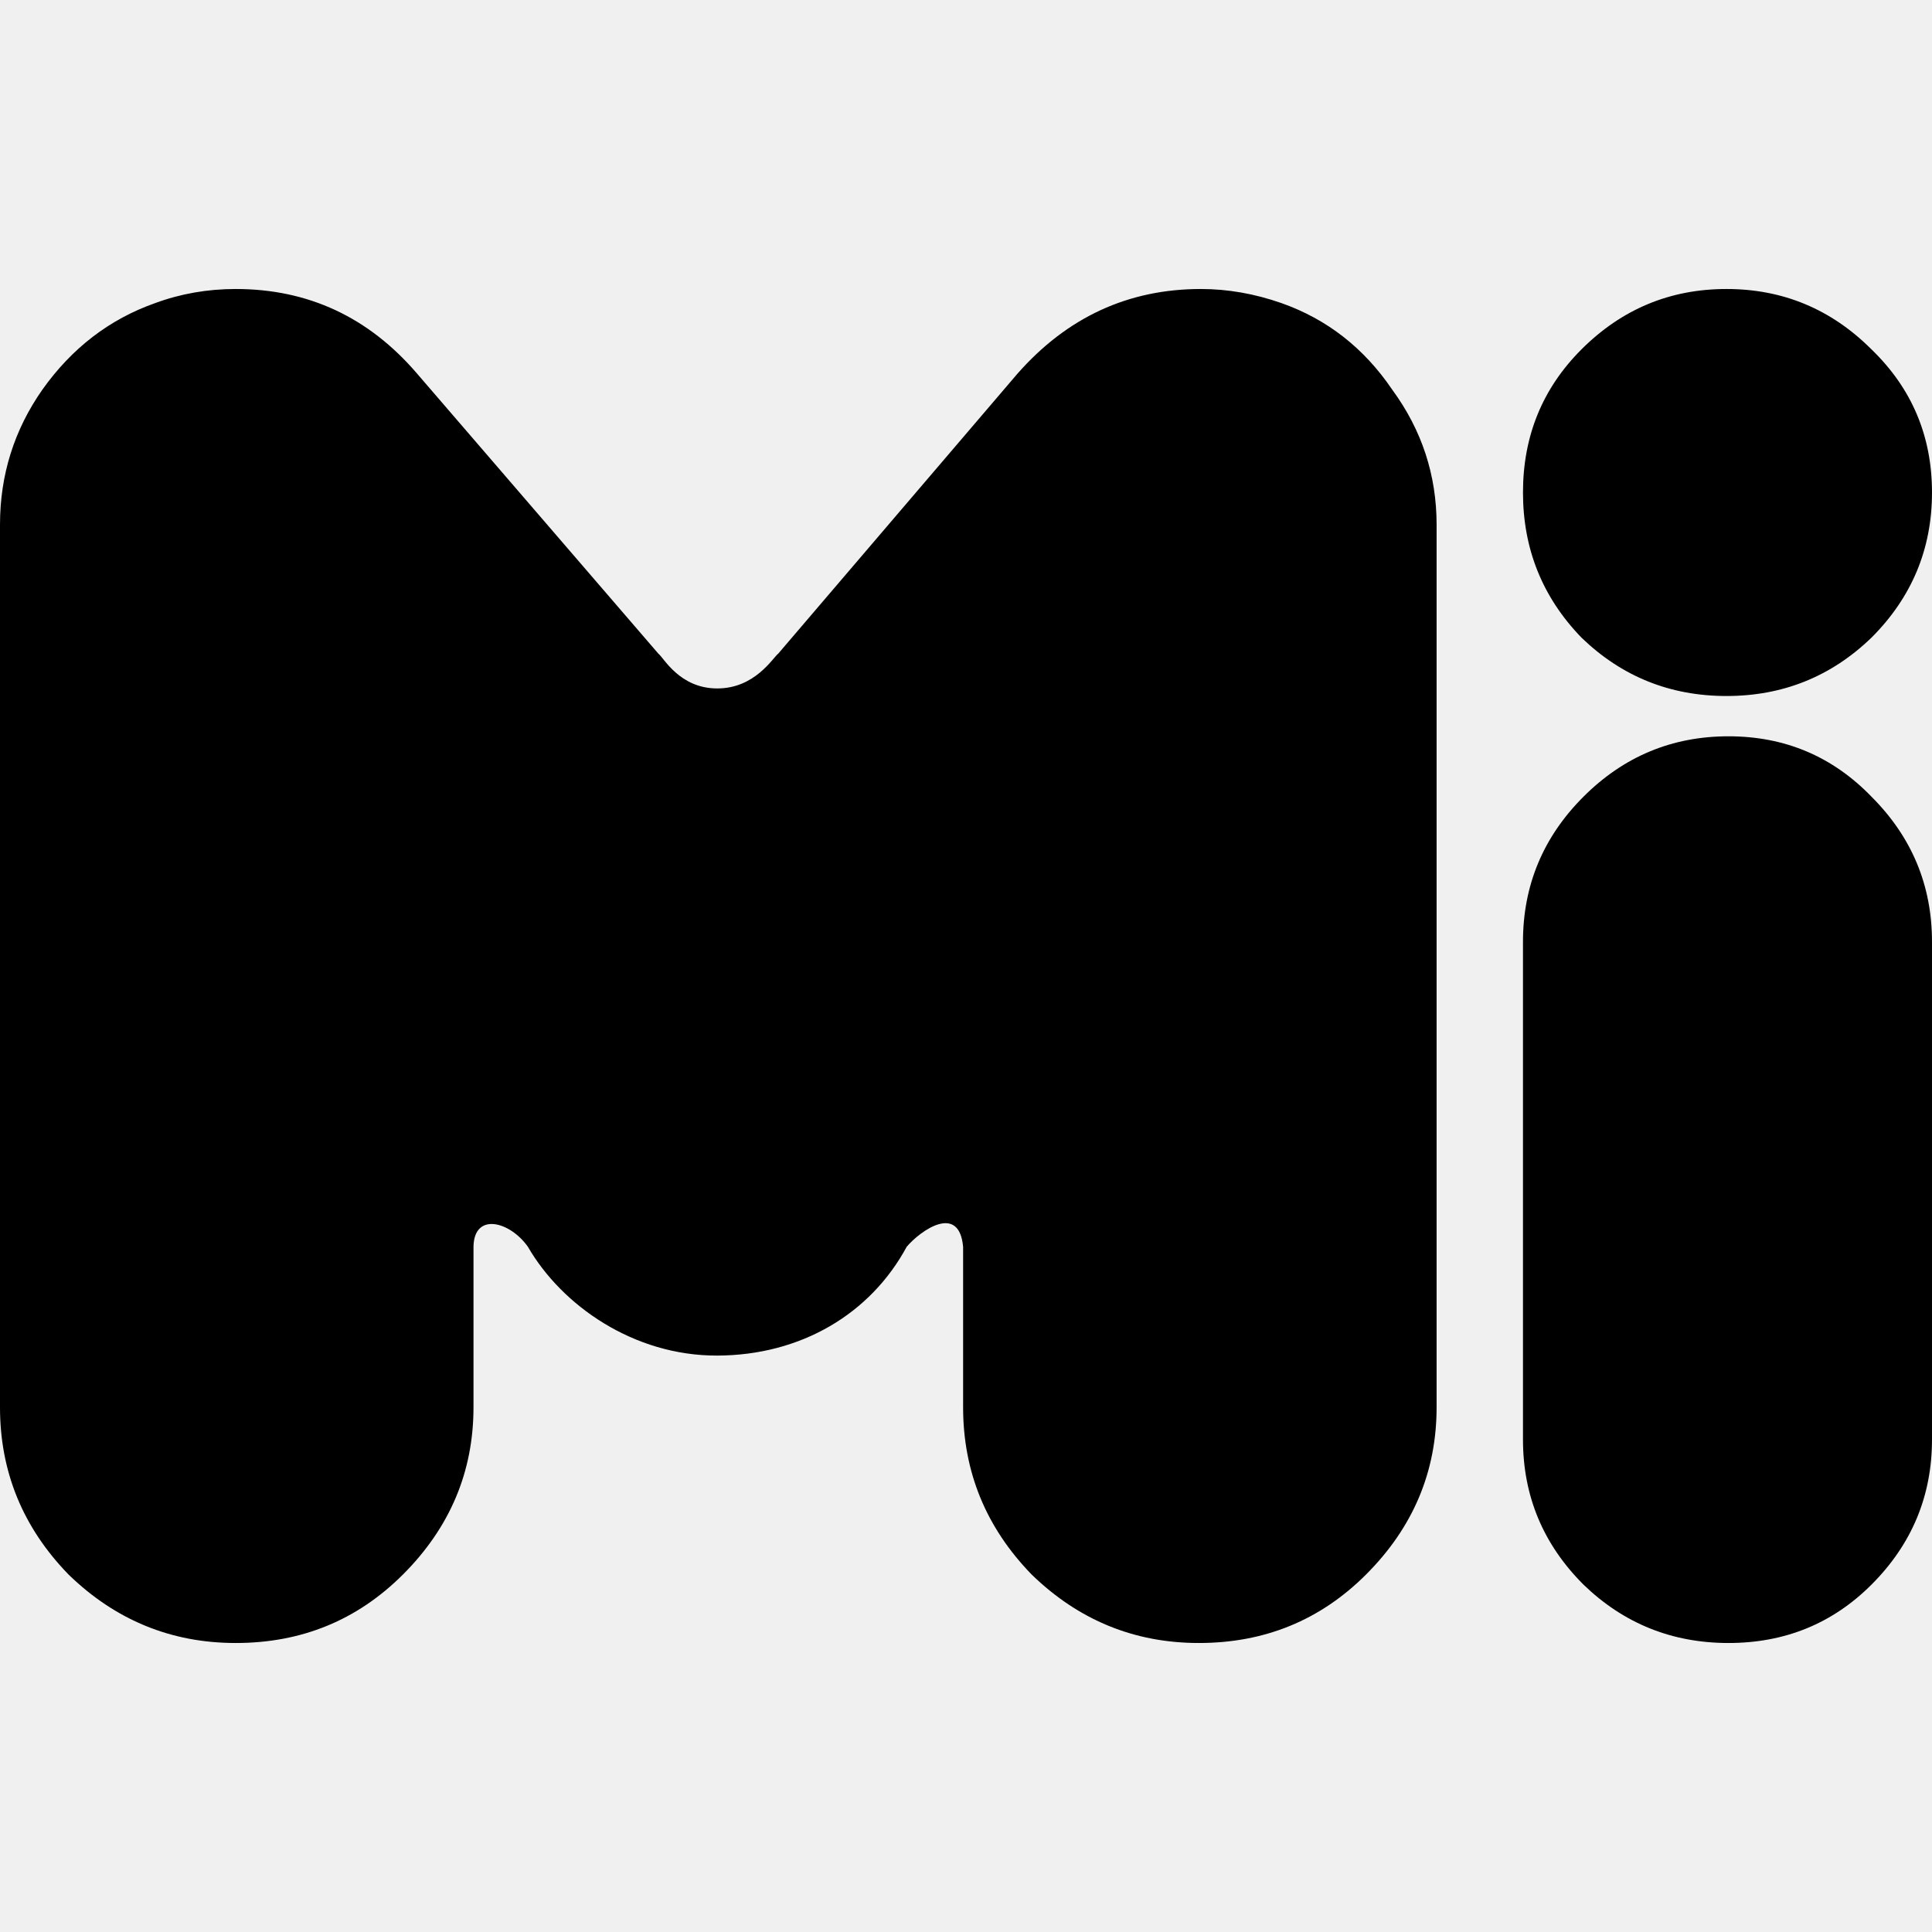
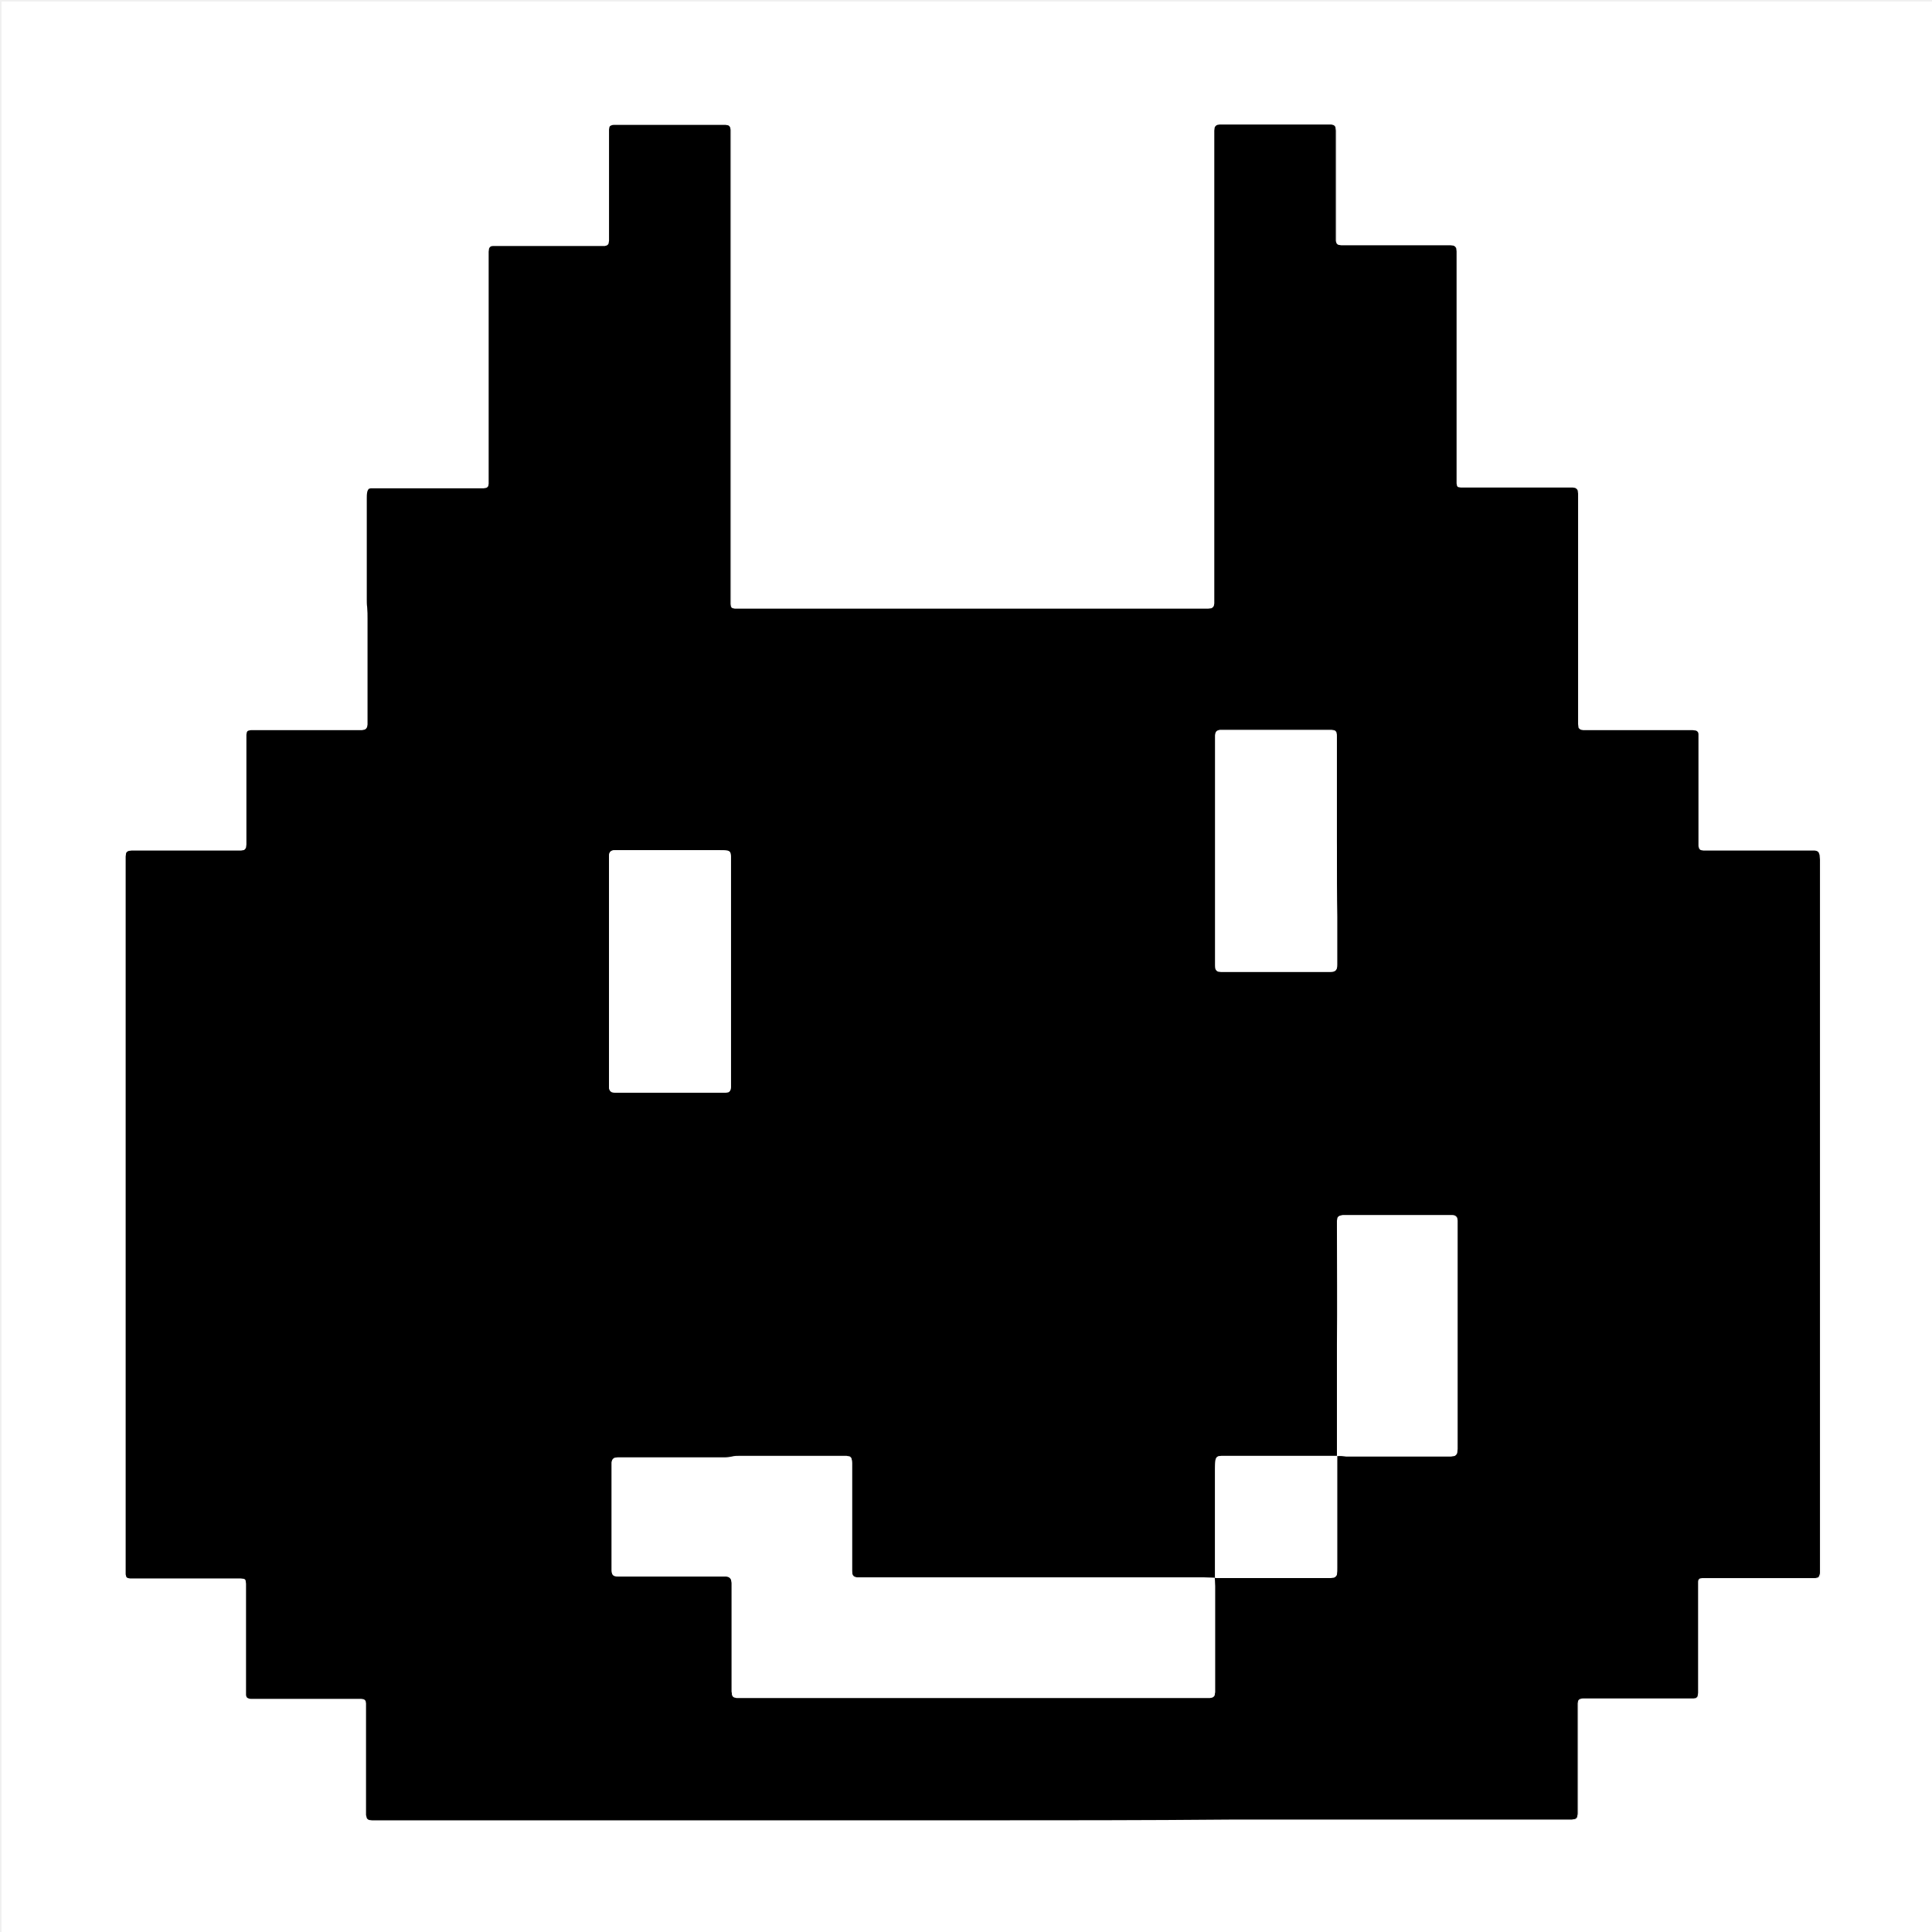
- <svg xmlns="http://www.w3.org/2000/svg" id="svg8" version="1.1" viewBox="0 0 135.467 135.467" height="512" width="512">
-   <defs id="defs2" />
-   <g transform="translate(-30.80909,-111.786)" id="layer1">
-     <g transform="matrix(1.096096,0,0,1.096096,-2.960633,-44.02358)" id="g4502">
-       <g id="g5125" transform="translate(-1.3333333e-6,-1.3439941e-6)" style="fill:#000000;fill-opacity:1">
-         <g aria-label="Mi" style="font-style:normal;font-variant:normal;font-weight:normal;font-stretch:normal;font-size:141.034px;line-height:476.695px;font-family:'OTADESIGN Rounded';-inkscape-font-specification:'OTADESIGN Rounded';letter-spacing:0px;word-spacing:0px;fill:#000000;fill-opacity:1;stroke:none;stroke-width:0.29px;stroke-linecap:butt;stroke-linejoin:miter;stroke-opacity:1" id="text4489" transform="matrix(0.9139133,0,0,0.9139133,7.971991,17.59576)">
-           <path id="path5210" transform="matrix(0.2641246,0,0,0.2641246,24.98826,136.2863)" d="m 62.475,76.586 c -7.476,0 -14.596,1.246 -21.359,3.738 C 29.012,84.596 19.044,92.25 11.213,103.285 3.737,113.965 0,125.889 0,139.061 v 233.879 c 0,17.087 6.051,31.859 18.154,44.318 12.459,12.103 27.233,18.156 44.32,18.156 17.443,0 32.215,-6.053 44.318,-18.156 12.459,-12.459 18.689,-27.231 18.689,-44.318 V 330.408 c 0.134,-9.211 9.623,-6.794 14.418,0 8.981,15.554 28.022,28.912 50.191,28.836 22.169,-0.076 40.582,-11.037 50.193,-28.836 3.64,-4.293 13.899,-11.607 14.951,0 v 42.531 c 0,17.087 6.051,31.859 18.154,44.318 12.459,12.103 27.233,18.156 44.32,18.156 17.443,0 32.215,-6.053 44.318,-18.156 12.459,-12.459 18.689,-27.231 18.689,-44.318 v -233.879 c 0,-13.171 -3.915,-25.096 -11.746,-35.775 -7.476,-11.035 -17.266,-18.689 -29.369,-22.961 -7.12,-2.492 -14.24,-3.738 -21.359,-3.738 -19.223,0 -35.419,7.477 -48.59,22.428 l -63.402,74.199 c -1.424,1.068 -6.141,9.232 -16.16,9.232 -10.019,0 -14.201,-8.165 -15.625,-9.232 L 110.531,99.014 C 97.716,84.063 81.697,76.586 62.475,76.586 Z m 395.061,0 c -14.951,-10e-7 -27.766,5.34 -38.445,16.02 -10.323,10.323 -15.484,22.961 -15.484,37.912 0,14.951 5.161,27.766 15.484,38.445 10.679,10.323 23.494,15.486 38.445,15.486 14.951,0 27.766,-5.163 38.445,-15.486 C 506.66,158.284 512,145.469 512,130.518 512,115.566 506.66,102.929 495.98,92.605 485.301,81.926 472.486,76.586 457.535,76.586 Z m 0.533,118.541 c -14.951,0 -27.766,5.34 -38.445,16.02 -10.679,10.679 -16.018,23.494 -16.018,38.445 v 131.891 c 0,14.951 5.338,27.766 16.018,38.445 10.679,10.323 23.494,15.486 38.445,15.486 14.951,0 27.589,-5.163 37.912,-15.486 C 506.66,409.248 512,396.434 512,381.482 V 249.592 c 0,-14.951 -5.34,-27.766 -16.02,-38.445 -10.323,-10.679 -22.961,-16.02 -37.912,-16.02 z" style="font-style:normal;font-variant:normal;font-weight:normal;font-stretch:normal;font-family:'OTADESIGN Rounded';-inkscape-font-specification:'OTADESIGN Rounded';fill:#000000;fill-opacity:1;stroke-width:1.096px" />
-         </g>
-       </g>
+ <svg xmlns="http://www.w3.org/2000/svg" version="1.1" id="svg8" x="0px" y="0px" viewBox="0 0 512 512" style="enable-background:new 0 0 512 512;" xml:space="preserve">
+   <style type="text/css">
+ 	.st0{fill:#FFFFFF;}
+ </style>
+   <defs>
+ 	
+ 	
+ 		</defs>
+   <g>
+     <g>
+       <path class="st0" d="M512.4,512.4c-170.7,0-341.3,0-512,0c0-170.6,0-341.3,0-511.9c0,0,0.1-0.1,0.1-0.1c0.5,0,1.1,0,1.6,0    c169.6,0,339.3,0,508.9,0c0.4,0,0.8,0,1.2,0c0,0,0.1,0.1,0.1,0.1c0,0.2,0,0.4,0,0.6c0,129.4,0,258.8,0,388.3c0,40.3,0,80.7,0,121    C512.4,511.1,512.4,511.7,512.4,512.4z M258,482.4C258,482.4,258,482.4,258,482.4c22.7,0,45.5,0,68.2,0c20.7,0,41.4,0,62,0    c8.9,0,17.9,0,26.8,0c0.6,0,1.2,0,1.8,0c0.2,0,0.4,0,0.6-0.1c0.5-0.1,0.9-0.5,0.9-0.9c0-0.3,0.1-0.5,0.1-0.8c0-0.6,0-1.2,0-1.8    c0-8.4,0-16.8,0-25.2c0-0.7,0-1.4,0-2c0-0.2,0.1-0.4,0.1-0.6c0-0.3,0.4-0.6,0.7-0.6c0.2,0,0.4-0.1,0.6-0.1c0.7,0,1.4,0,2,0    c8.3,0,16.7,0,25,0c0.8,0,1.5,0,2.3,0c0.2,0,0.4-0.1,0.6-0.1c0.2,0,0.5-0.3,0.5-0.6c0-0.3,0.1-0.5,0.1-0.8c0-0.7,0-1.4,0-2    c0-8.3,0-16.7,0-25c0-0.8,0-1.5,0-2.3c0-0.2,0.1-0.4,0.1-0.6c0.1-0.2,0.2-0.4,0.4-0.4c0.2-0.1,0.4-0.1,0.6-0.1c0.8,0,1.5,0,2.3,0    c8.4,0,16.8,0,25.2,0c0.8,0,1.5,0,2.3,0c0.2,0,0.4,0,0.6-0.1c0.3-0.1,0.5-0.3,0.6-0.5c0.1-0.3,0.2-0.5,0.2-0.8c0-0.9,0-1.8,0-2.7    c0-61.6,0-123.2,0-184.7c0-0.5,0-1.1,0-1.6c0-0.4,0-0.8-0.1-1.2c0-0.2-0.1-0.4-0.2-0.6c-0.1-0.3-0.3-0.5-0.6-0.5    c-0.3-0.1-0.5-0.1-0.8-0.1c-0.7,0-1.4,0-2,0c-8.4,0-16.8,0-25.2,0c-0.7,0-1.4,0-2,0c-0.2,0-0.4-0.1-0.6-0.1    c-0.3,0-0.6-0.4-0.6-0.7c0-0.2-0.1-0.4-0.1-0.6c0-0.7,0-1.4,0-2c0-8.3,0-16.7,0-25c0-0.8,0-1.5,0-2.3c0-0.2-0.1-0.4-0.1-0.6    c-0.1-0.3-0.3-0.5-0.6-0.5c-0.3-0.1-0.5-0.1-0.8-0.1c-0.7,0-1.4,0-2,0c-8.3,0-16.7,0-25,0c-0.7,0-1.4,0-2,0c-0.2,0-0.4,0-0.6-0.1    c-0.3,0-0.7-0.4-0.7-0.7c0-0.3-0.1-0.5-0.1-0.8c0-0.8,0-1.5,0-2.3c0-18.8,0-37.7,0-56.5c0-0.8,0-1.5,0-2.3c0-0.3,0-0.5-0.1-0.8    c0-0.3-0.4-0.7-0.7-0.7c-0.2,0-0.4-0.1-0.6-0.1c-0.7,0-1.4,0-2,0c-8.5,0-16.9,0-25.4,0c-0.8,0-1.5,0-2.3,0c-0.2,0-0.4-0.1-0.6-0.1    c-0.2-0.1-0.3-0.2-0.4-0.4c-0.1-0.2-0.1-0.4-0.1-0.6c0-0.8,0-1.6,0-2.5c0-18.9,0-37.8,0-56.7c0-0.8,0-1.5,0-2.3    c0-0.3,0-0.5-0.1-0.8c0-0.3-0.4-0.6-0.7-0.7c-0.3,0-0.5-0.1-0.8-0.1c-0.7,0-1.4,0-2,0c-8.3,0-16.7,0-25,0c-0.7,0-1.4,0-2,0    c-0.2,0-0.4-0.1-0.6-0.1c-0.3,0-0.6-0.4-0.7-0.7c0-0.2-0.1-0.4-0.1-0.6c0-0.7,0-1.4,0-2c0-8.3,0-16.7,0-25c0-0.7,0-1.4,0-2    c0-0.3-0.1-0.5-0.1-0.8c0-0.3-0.4-0.6-0.7-0.7c-0.2,0-0.4-0.1-0.6-0.1c-0.6,0-1.2,0-1.8,0c-8.6,0-17.2,0-25.8,0    c-0.6,0-1.2,0-1.8,0c-0.2,0-0.4,0-0.6,0.1c-0.3,0-0.6,0.4-0.7,0.7c0,0.3-0.1,0.5-0.1,0.8c0,0.7,0,1.4,0,2c0,15.2,0,30.3,0,45.5    c0,5.6,0,11.2,0,16.8c0,19.7,0,39.5,0,59.2c0,0.6,0,1.2,0,1.8c0,0.2-0.1,0.4-0.1,0.6c0,0.3-0.4,0.6-0.7,0.7    c-0.3,0-0.5,0.1-0.8,0.1c-0.8,0-1.6,0-2.5,0c-40.1,0-80.1,0-120.2,0c-0.5,0-1.1,0-1.6,0c-0.3,0-0.7,0-1,0c-0.2,0-0.4-0.1-0.6-0.1    c-0.3-0.1-0.5-0.3-0.6-0.5c-0.1-0.2-0.1-0.4-0.1-0.6c0-0.6,0-1.2,0-1.8c0-20.8,0-41.5,0-62.3c0-19.9,0-39.9,0-59.8    c0-0.6,0-1.2,0-1.8c0-0.2-0.1-0.4-0.1-0.6c0-0.2-0.3-0.5-0.6-0.6c-0.2,0-0.4-0.1-0.6-0.1c-0.5,0-1.1,0-1.6,0c-8.9,0-17.7,0-26.6,0    c-0.5,0-1,0-1.4,0c-0.2,0-0.4,0-0.6,0.1c-0.3,0.1-0.5,0.2-0.6,0.5c-0.1,0.2-0.1,0.4-0.1,0.6c0,0.7,0,1.5,0,2.3    c0,8.4,0,16.8,0,25.2c0,0.7,0,1.4,0,2c0,0.2-0.1,0.4-0.1,0.6c-0.1,0.3-0.4,0.6-0.7,0.7c-0.2,0-0.4,0.1-0.6,0.1c-0.7,0-1.4,0-2,0    c-8.3,0-16.7,0-25,0c-0.8,0-1.5,0-2.3,0c-0.2,0-0.4,0.1-0.6,0.1c-0.3,0.1-0.5,0.3-0.5,0.6c-0.1,0.3-0.1,0.5-0.1,0.8    c0,0.8,0,1.5,0,2.3c0,19,0,38,0,56.9c0,0.8,0,1.5,0,2.3c0,0.2-0.1,0.4-0.1,0.6c0,0.2-0.3,0.5-0.6,0.5c-0.2,0-0.4,0.1-0.6,0.1    c-0.7,0-1.4,0-2,0c-8.5,0-16.9,0-25.4,0c-0.8,0-1.5,0-2.3,0c-0.2,0-0.4,0.1-0.6,0.1c-0.2,0.1-0.3,0.2-0.4,0.4    c-0.1,0.2-0.1,0.4-0.2,0.6c0,0.5-0.1,1.1-0.1,1.6c0,8.9,0,17.9,0,26.8c0,0.7,0,1.4,0.1,2c0.1,1,0.1,2,0.1,3.1c0,8.7,0,17.5,0,26.2    c0,0.6,0,1.2,0,1.8c0,0.2-0.1,0.4-0.1,0.6c-0.1,0.4-0.5,0.7-0.9,0.8c-0.3,0-0.5,0.1-0.8,0.1c-0.6,0-1.2,0-1.8,0    c-8.4,0-16.8,0-25.2,0c-0.7,0-1.4,0-2,0c-0.2,0-0.4,0-0.6,0.1c-0.3,0.1-0.5,0.3-0.6,0.5c-0.1,0.2-0.1,0.4-0.1,0.6    c0,0.8,0,1.5,0,2.3c0,8.3,0,16.7,0,25c0,0.6,0,1.2,0,1.8c0,0.3,0,0.5-0.1,0.8c0,0.3-0.4,0.7-0.7,0.7c-0.2,0-0.4,0.1-0.6,0.1    c-0.7,0-1.4,0-2,0c-8.3,0-16.7,0-25,0c-0.7,0-1.4,0-2,0c-0.3,0-0.5,0.1-0.8,0.1c-0.3,0-0.7,0.4-0.7,0.7c0,0.3-0.1,0.5-0.1,0.8    c0,0.9,0,1.8,0,2.7c0,61.5,0,123,0,184.5c0,0.6,0,1.2,0,1.8c0,0.3,0,0.7,0,1c0,0.2,0,0.4,0.1,0.6c0.1,0.3,0.3,0.5,0.5,0.6    c0.2,0.1,0.4,0.1,0.6,0.1c0.8,0,1.5,0,2.3,0c8.3,0,16.7,0,25,0c0.7,0,1.4,0,2,0c0.3,0,0.5,0.1,0.8,0.1c0.2,0,0.5,0.3,0.5,0.5    c0,0.3,0.1,0.5,0.1,0.8c0,0.7,0,1.4,0,2c0,8.3,0,16.7,0,25c0,0.8,0,1.5,0,2.3c0,0.2,0.1,0.4,0.1,0.6c0.1,0.3,0.3,0.4,0.6,0.5    c0.2,0.1,0.4,0.1,0.6,0.1c0.7,0,1.4,0,2,0c8.4,0,16.8,0,25.2,0c0.7,0,1.4,0,2,0c0.2,0,0.4,0.1,0.6,0.1c0.2,0,0.5,0.3,0.6,0.5    c0.1,0.2,0.1,0.4,0.1,0.6c0,0.8,0,1.5,0,2.3c0,8.3,0,16.7,0,25c0,0.8,0,1.5,0,2.3c0,0.3,0.1,0.5,0.2,0.8c0.1,0.3,0.3,0.5,0.6,0.5    c0.3,0.1,0.5,0.1,0.8,0.1c0.8,0,1.5,0,2.3,0c10.2,0,20.5,0,30.7,0c22.2,0,44.4,0,66.6,0C218.2,482.4,238.1,482.4,258,482.4z" />
+       <path d="M258,482.4c-19.9,0-39.9,0-59.8,0c-22.2,0-44.4,0-66.6,0c-10.2,0-20.5,0-30.7,0c-0.8,0-1.5,0-2.3,0    c-0.3,0-0.5-0.1-0.8-0.1c-0.3-0.1-0.5-0.3-0.6-0.5c-0.1-0.3-0.1-0.5-0.2-0.8c0-0.8,0-1.5,0-2.3c0-8.3,0-16.7,0-25    c0-0.8,0-1.5,0-2.3c0-0.2-0.1-0.4-0.1-0.6c-0.1-0.2-0.4-0.5-0.6-0.5c-0.2,0-0.4-0.1-0.6-0.1c-0.7,0-1.4,0-2,0    c-8.4,0-16.8,0-25.2,0c-0.7,0-1.4,0-2,0c-0.2,0-0.4,0-0.6-0.1c-0.3-0.1-0.5-0.2-0.6-0.5c-0.1-0.2-0.1-0.4-0.1-0.6    c0-0.8,0-1.5,0-2.3c0-8.3,0-16.7,0-25c0-0.7,0-1.4,0-2c0-0.3-0.1-0.5-0.1-0.8c0-0.2-0.3-0.5-0.5-0.5c-0.3,0-0.5-0.1-0.8-0.1    c-0.7,0-1.4,0-2,0c-8.3,0-16.7,0-25,0c-0.8,0-1.5,0-2.3,0c-0.2,0-0.4-0.1-0.6-0.1c-0.3-0.1-0.5-0.3-0.5-0.6    c-0.1-0.2-0.1-0.4-0.1-0.6c0-0.3,0-0.7,0-1c0-0.6,0-1.2,0-1.8c0-61.5,0-123,0-184.5c0-0.9,0-1.8,0-2.7c0-0.3,0.1-0.5,0.1-0.8    c0-0.3,0.4-0.6,0.7-0.7c0.3,0,0.5-0.1,0.8-0.1c0.7,0,1.4,0,2,0c8.3,0,16.7,0,25,0c0.7,0,1.4,0,2,0c0.2,0,0.4-0.1,0.6-0.1    c0.3,0,0.6-0.4,0.7-0.7c0-0.3,0.1-0.5,0.1-0.8c0-0.6,0-1.2,0-1.8c0-8.3,0-16.7,0-25c0-0.8,0-1.5,0-2.3c0-0.2,0.1-0.4,0.1-0.6    c0.1-0.3,0.3-0.5,0.6-0.5c0.2-0.1,0.4-0.1,0.6-0.1c0.7,0,1.4,0,2,0c8.4,0,16.8,0,25.2,0c0.6,0,1.2,0,1.8,0c0.3,0,0.5,0,0.8-0.1    c0.4,0,0.8-0.4,0.9-0.8c0-0.2,0.1-0.4,0.1-0.6c0-0.6,0-1.2,0-1.8c0-8.7,0-17.5,0-26.2c0-1,0-2-0.1-3.1c-0.1-0.7-0.1-1.4-0.1-2    c0-8.9,0-17.9,0-26.8c0-0.5,0-1.1,0.1-1.6c0-0.2,0.1-0.4,0.2-0.6c0.1-0.2,0.2-0.4,0.4-0.4c0.2-0.1,0.4-0.1,0.6-0.1    c0.8,0,1.5,0,2.3,0c8.5,0,16.9,0,25.4,0c0.7,0,1.4,0,2,0c0.2,0,0.4-0.1,0.6-0.1c0.2,0,0.5-0.3,0.6-0.5c0-0.2,0.1-0.4,0.1-0.6    c0-0.8,0-1.5,0-2.3c0-19,0-38,0-56.9c0-0.8,0-1.5,0-2.3c0-0.3,0.1-0.5,0.1-0.8c0.1-0.3,0.3-0.5,0.5-0.6c0.2-0.1,0.4-0.1,0.6-0.1    c0.8,0,1.5,0,2.3,0c8.3,0,16.7,0,25,0c0.7,0,1.4,0,2,0c0.2,0,0.4,0,0.6-0.1c0.3,0,0.7-0.4,0.7-0.7c0-0.2,0.1-0.4,0.1-0.6    c0-0.7,0-1.4,0-2c0-8.4,0-16.8,0-25.2c0-0.8,0-1.5,0-2.3c0-0.2,0.1-0.4,0.1-0.6c0.1-0.3,0.3-0.4,0.6-0.5c0.2-0.1,0.4-0.1,0.6-0.1    c0.5,0,1,0,1.4,0c8.9,0,17.7,0,26.6,0c0.5,0,1.1,0,1.6,0c0.2,0,0.4,0.1,0.6,0.1c0.2,0,0.5,0.3,0.6,0.6c0,0.2,0.1,0.4,0.1,0.6    c0,0.6,0,1.2,0,1.8c0,19.9,0,39.9,0,59.8c0,20.8,0,41.5,0,62.3c0,0.6,0,1.2,0,1.8c0,0.2,0.1,0.4,0.1,0.6c0.1,0.3,0.3,0.5,0.6,0.5    c0.2,0.1,0.4,0.1,0.6,0.1c0.3,0,0.7,0,1,0c0.5,0,1.1,0,1.6,0c40.1,0,80.1,0,120.2,0c0.8,0,1.6,0,2.5,0c0.3,0,0.5-0.1,0.8-0.1    c0.3-0.1,0.6-0.4,0.7-0.7c0-0.2,0.1-0.4,0.1-0.6c0-0.6,0-1.2,0-1.8c0-19.7,0-39.5,0-59.2c0-5.6,0-11.2,0-16.8    c0-15.2,0-30.3,0-45.5c0-0.7,0-1.4,0-2c0-0.3,0.1-0.5,0.1-0.8c0.1-0.3,0.4-0.6,0.7-0.7c0.2,0,0.4-0.1,0.6-0.1c0.6,0,1.2,0,1.8,0    c8.6,0,17.2,0,25.8,0c0.6,0,1.2,0,1.8,0c0.2,0,0.4,0,0.6,0.1c0.3,0,0.7,0.4,0.7,0.7c0,0.3,0.1,0.5,0.1,0.8c0,0.7,0,1.4,0,2    c0,8.3,0,16.7,0,25c0,0.7,0,1.4,0,2c0,0.2,0,0.4,0.1,0.6c0,0.3,0.4,0.7,0.7,0.7c0.2,0,0.4,0.1,0.6,0.1c0.7,0,1.4,0,2,0    c8.3,0,16.7,0,25,0c0.7,0,1.4,0,2,0c0.3,0,0.5,0.1,0.8,0.1c0.3,0.1,0.6,0.4,0.7,0.7c0,0.3,0.1,0.5,0.1,0.8c0,0.8,0,1.5,0,2.3    c0,18.9,0,37.8,0,56.7c0,0.8,0,1.6,0,2.5c0,0.2,0.1,0.4,0.1,0.6c0.1,0.2,0.2,0.4,0.4,0.4c0.2,0,0.4,0.1,0.6,0.1c0.8,0,1.5,0,2.3,0    c8.5,0,16.9,0,25.4,0c0.7,0,1.4,0,2,0c0.2,0,0.4,0.1,0.6,0.1c0.3,0.1,0.6,0.4,0.7,0.7c0,0.3,0.1,0.5,0.1,0.8c0,0.8,0,1.5,0,2.3    c0,18.8,0,37.7,0,56.5c0,0.8,0,1.5,0,2.3c0,0.3,0.1,0.5,0.1,0.8c0,0.3,0.4,0.6,0.7,0.7c0.2,0,0.4,0.1,0.6,0.1c0.7,0,1.4,0,2,0    c8.3,0,16.7,0,25,0c0.7,0,1.4,0,2,0c0.3,0,0.5,0.1,0.8,0.1c0.3,0.1,0.5,0.3,0.6,0.5c0.1,0.2,0.1,0.4,0.1,0.6c0,0.8,0,1.5,0,2.3    c0,8.3,0,16.7,0,25c0,0.7,0,1.4,0,2c0,0.2,0,0.4,0.1,0.6c0,0.3,0.4,0.7,0.6,0.7c0.2,0,0.4,0.1,0.6,0.1c0.7,0,1.4,0,2,0    c8.4,0,16.8,0,25.2,0c0.7,0,1.4,0,2,0c0.3,0,0.5,0,0.8,0.1c0.3,0.1,0.5,0.3,0.6,0.5c0.1,0.2,0.1,0.4,0.2,0.6    c0,0.4,0.1,0.8,0.1,1.2c0,0.5,0,1.1,0,1.6c0,61.6,0,123.2,0,184.7c0,0.9,0,1.8,0,2.7c0,0.3-0.1,0.5-0.2,0.8    c-0.1,0.3-0.3,0.5-0.6,0.5c-0.2,0.1-0.4,0.1-0.6,0.1c-0.8,0-1.5,0-2.3,0c-8.4,0-16.8,0-25.2,0c-0.8,0-1.5,0-2.3,0    c-0.2,0-0.4,0.1-0.6,0.1c-0.2,0.1-0.3,0.2-0.4,0.4c-0.1,0.2-0.1,0.4-0.1,0.6c0,0.8,0,1.5,0,2.3c0,8.3,0,16.7,0,25c0,0.7,0,1.4,0,2    c0,0.3-0.1,0.5-0.1,0.8c0,0.2-0.3,0.5-0.5,0.6c-0.2,0-0.4,0.1-0.6,0.1c-0.8,0-1.5,0-2.3,0c-8.3,0-16.7,0-25,0c-0.7,0-1.4,0-2,0    c-0.2,0-0.4,0-0.6,0.1c-0.3,0-0.7,0.4-0.7,0.6c0,0.2-0.1,0.4-0.1,0.6c0,0.7,0,1.4,0,2c0,8.4,0,16.8,0,25.2c0,0.6,0,1.2,0,1.8    c0,0.3,0,0.5-0.1,0.8c0,0.5-0.4,0.9-0.9,0.9c-0.2,0-0.4,0.1-0.6,0.1c-0.6,0-1.2,0-1.8,0c-8.9,0-17.9,0-26.8,0c-20.7,0-41.4,0-62,0    C303.5,482.4,280.8,482.4,258,482.4C258,482.4,258,482.4,258,482.4z M354.3,385.8c0.9,0,1.8,0.1,2.7,0.1c8.6,0,17.2,0,25.8,0    c0.6,0,1.2,0,1.8,0c0.3,0,0.5-0.1,0.8-0.1c0.4-0.1,0.7-0.4,0.8-0.8c0-0.3,0.1-0.7,0.1-1c0-1,0-1.9,0-2.9c0-9.1,0-18.2,0-27.2    c0-9.7,0-19.4,0-29.1c0-0.5,0-1,0-1.4c0-0.2-0.1-0.4-0.1-0.6c-0.1-0.3-0.4-0.6-0.7-0.7c-0.2-0.1-0.4-0.1-0.6-0.1c-0.5,0-1,0-1.4,0    c-8.7,0-17.5,0-26.2,0c-0.5,0-1,0-1.4,0c-0.2,0-0.4,0.1-0.6,0.1c-0.3,0.1-0.6,0.4-0.7,0.7c0,0.2-0.1,0.4-0.1,0.6    c0,0.5,0,1.1,0,1.6c0,10.4,0,20.8,0,31.1c0,9.1,0,18.2,0,27.2C354.3,384.2,354.3,385,354.3,385.8c-0.9,0-1.7,0-2.6,0    c-8.7,0-17.3,0-26,0c-0.7,0-1.4,0-2,0c-0.3,0-0.5,0.1-0.8,0.1c-0.3,0.1-0.5,0.3-0.6,0.5c-0.1,0.2-0.2,0.4-0.2,0.6    c0,0.7-0.1,1.5-0.1,2.2c0,8.7,0,17.3,0,26c0,1,0,1.9,0,2.9c-1,0-1.9-0.1-2.9-0.1c-12.1,0-24.3,0-36.4,0c-17.9,0-35.8,0-53.6,0    c-0.6,0-1.2,0-1.8,0c-0.2,0-0.4,0-0.6-0.1c-0.4-0.1-0.7-0.4-0.8-0.8c0-0.3-0.1-0.5-0.1-0.8c0-0.7,0-1.4,0-2c0-8.3,0-16.5,0-24.8    c0-0.7,0-1.4,0-2c0-0.3,0-0.5-0.1-0.8c0-0.4-0.4-0.8-0.8-0.8c-0.2,0-0.4-0.1-0.6-0.1c-0.6,0-1.2,0-1.8,0c-8.5,0-16.9,0-25.4,0    c-0.3,0-0.7,0-1,0c-0.8,0-1.5,0-2.2,0.2c-0.6,0.1-1.2,0.2-1.8,0.2c-0.6,0-1.2,0-1.8,0c-8.2,0-16.4,0-24.6,0c-0.7,0-1.4,0-2,0    c-0.3,0-0.5,0.1-0.8,0.1c-0.3,0.1-0.6,0.4-0.7,0.7c-0.1,0.2-0.1,0.4-0.1,0.6c0,0.5,0,1,0,1.4c0,8.6,0,17.2,0,25.8c0,0.5,0,1,0,1.4    c0,0.2,0.1,0.4,0.1,0.6c0.1,0.3,0.4,0.6,0.7,0.7c0.3,0.1,0.5,0.1,0.8,0.1c0.7,0,1.4,0,2,0c8.1,0,16.2,0,24.4,0c0.7,0,1.4,0,2,0    c0.3,0,0.5,0.1,0.8,0.1c0.5,0.1,0.9,0.5,0.9,1c0,0.3,0.1,0.5,0.1,0.8c0,0.7,0,1.4,0,2c0,8.2,0,16.4,0,24.6c0,0.7,0,1.4,0,2    c0,0.3,0,0.5,0.1,0.8c0,0.4,0.4,0.7,0.8,0.8c0.2,0,0.4,0.1,0.6,0.1c0.5,0,1.1,0,1.6,0c10.9,0,21.7,0,32.6,0c10.1,0,20.2,0,30.3,0    c10.6,0,21.2,0,31.7,0c9.1,0,18.2,0,27.2,0c0.6,0,1.2,0,1.8,0c0.2,0,0.4-0.1,0.6-0.1c0.3-0.1,0.6-0.4,0.7-0.7    c0-0.2,0.1-0.4,0.1-0.6c0-0.5,0-1.1,0-1.6c0-8.9,0-17.7,0-26.6c0-0.7,0-1.5-0.1-2.2c1,0,1.9,0,2.9,0c8.6,0,17.2,0,25.7,0    c0.7,0,1.4,0,2,0c0.3,0,0.5,0,0.8-0.1c0.4,0,0.8-0.4,0.8-0.8c0.1-0.6,0.1-1.2,0.1-1.8C354.3,405.6,354.3,395.7,354.3,385.8z     M193.7,257.5c0-9.5,0-19,0-28.4c0-0.7,0-1.4,0-2c0-0.3,0-0.5-0.1-0.8c0-0.4-0.4-0.8-0.8-0.8c-0.7-0.1-1.4-0.1-2-0.1    c-8.8,0-17.6,0-26.4,0c-0.5,0-1.1,0-1.6,0c-0.2,0-0.4,0-0.6,0.1c-0.3,0.1-0.6,0.3-0.7,0.7c-0.1,0.3-0.1,0.5-0.1,0.8    c0,0.7,0,1.4,0,2c0,19,0,37.9,0,56.9c0,0.5,0,1.1,0,1.6c0,0.3,0,0.5,0,0.8c0,0.1,0,0.3,0.1,0.4c0.1,0.4,0.5,0.8,0.8,0.8    c0.2,0,0.4,0.1,0.6,0.1c0.5,0,1.1,0,1.6,0c8.7,0,17.5,0,26.2,0c0.5,0,1.1,0,1.6,0c0.2,0,0.4-0.1,0.6-0.1c0.3,0,0.6-0.4,0.7-0.7    c0-0.2,0.1-0.4,0.1-0.6c0-0.7,0-1.4,0-2C193.7,276.6,193.7,267.1,193.7,257.5z M354.3,225.5C354.3,225.5,354.3,225.5,354.3,225.5    c0-0.8,0-1.6,0-2.5c0-8.7,0-17.3,0-26c0-0.7,0-1.4,0-2c0-0.3,0-0.5-0.1-0.8c0-0.3-0.4-0.7-0.7-0.7c-0.2,0-0.4-0.1-0.6-0.1    c-0.5,0-1.1,0-1.6,0c-8.8,0-17.6,0-26.4,0c-0.5,0-1,0-1.4,0c-0.2,0-0.4,0-0.6,0.1c-0.4,0.1-0.6,0.3-0.7,0.6    c-0.1,0.2-0.1,0.4-0.1,0.6c0,0.6,0,1.2,0,1.8c0,19.2,0,38.5,0,57.7c0,0.5,0,1.1,0,1.6c0,0.3,0.1,0.5,0.1,0.8    c0.1,0.3,0.3,0.6,0.7,0.7c0.3,0.1,0.5,0.1,0.8,0.1c0.7,0,1.4,0,2,0c8.4,0,16.8,0,25.2,0c0.3,0,0.7,0,1,0c0.2,0,0.4,0,0.6,0    c1.5,0,1.9-0.3,1.9-1.8c0-0.5,0-1.1,0-1.6c0-3.7,0-7.4,0-11.1C354.3,237.3,354.3,231.4,354.3,225.5z" />
+       <path class="st0" d="M321.9,418.2c0,0.7,0.1,1.5,0.1,2.2c0,8.9,0,17.7,0,26.6c0,0.5,0,1.1,0,1.6c0,0.2-0.1,0.4-0.1,0.6    c0,0.3-0.4,0.6-0.7,0.7c-0.2,0-0.4,0.1-0.6,0.1c-0.6,0-1.2,0-1.8,0c-9.1,0-18.2,0-27.2,0c-10.6,0-21.2,0-31.7,0    c-10.1,0-20.2,0-30.3,0c-10.9,0-21.7,0-32.6,0c-0.5,0-1.1,0-1.6,0c-0.2,0-0.4,0-0.6-0.1c-0.4,0-0.8-0.4-0.8-0.8    c0-0.3-0.1-0.5-0.1-0.8c0-0.7,0-1.4,0-2c0-8.2,0-16.4,0-24.6c0-0.7,0-1.4,0-2c0-0.3,0-0.5-0.1-0.8c-0.1-0.5-0.5-0.9-0.9-1    c-0.3-0.1-0.5-0.1-0.8-0.1c-0.7,0-1.4,0-2,0c-8.1,0-16.2,0-24.4,0c-0.7,0-1.4,0-2,0c-0.3,0-0.5,0-0.8-0.1    c-0.3-0.1-0.6-0.3-0.7-0.7c-0.1-0.2-0.1-0.4-0.1-0.6c0-0.5,0-1,0-1.4c0-8.6,0-17.2,0-25.8c0-0.5,0-1,0-1.4c0-0.2,0-0.4,0.1-0.6    c0.1-0.3,0.3-0.6,0.7-0.7c0.3-0.1,0.5-0.1,0.8-0.1c0.7,0,1.4,0,2,0c8.2,0,16.4,0,24.6,0c0.6,0,1.2,0,1.8,0c0.6,0,1.2,0,1.8-0.2    c0.7-0.2,1.5-0.2,2.2-0.2c0.3,0,0.7,0,1,0c8.5,0,16.9,0,25.4,0c0.6,0,1.2,0,1.8,0c0.2,0,0.4,0.1,0.6,0.1c0.4,0.1,0.8,0.5,0.8,0.8    c0,0.3,0.1,0.5,0.1,0.8c0,0.7,0,1.4,0,2c0,8.3,0,16.5,0,24.8c0,0.7,0,1.4,0,2c0,0.3,0,0.5,0.1,0.8c0,0.4,0.4,0.8,0.8,0.8    c0.2,0,0.4,0.1,0.6,0.1c0.6,0,1.2,0,1.8,0c17.9,0,35.8,0,53.6,0c12.1,0,24.3,0,36.4,0C320,418.2,321,418.2,321.9,418.2    L321.9,418.2z" />
+       <path class="st0" d="M193.7,257.5c0,9.5,0,19.1,0,28.6c0,0.7,0,1.4,0,2c0,0.2-0.1,0.4-0.1,0.6c-0.1,0.3-0.4,0.7-0.7,0.7    c-0.2,0-0.4,0.1-0.6,0.1c-0.5,0-1.1,0-1.6,0c-8.7,0-17.5,0-26.2,0c-0.5,0-1.1,0-1.6,0c-0.2,0-0.4,0-0.6-0.1    c-0.4-0.1-0.8-0.4-0.8-0.8c0-0.1-0.1-0.3-0.1-0.4c0-0.3,0-0.5,0-0.8c0-0.5,0-1.1,0-1.6c0-19,0-37.9,0-56.9c0-0.7,0-1.4,0-2    c0-0.3,0-0.5,0.1-0.8c0.1-0.3,0.4-0.6,0.7-0.7c0.2-0.1,0.4-0.1,0.6-0.1c0.5,0,1.1,0,1.6,0c8.8,0,17.6,0,26.4,0c0.7,0,1.4,0,2,0.1    c0.4,0.1,0.8,0.4,0.8,0.8c0,0.3,0.1,0.5,0.1,0.8c0,0.7,0,1.4,0,2C193.7,238.6,193.7,248,193.7,257.5z" />
+       <path class="st0" d="M354.3,225.5c0,5.9,0,11.7,0,17.6c0,3.7,0,7.4,0,11.1c0,0.5,0,1.1,0,1.6c0,1.4-0.4,1.8-1.9,1.8    c-0.2,0-0.4,0-0.6,0c-0.3,0-0.7,0-1,0c-8.4,0-16.8,0-25.2,0c-0.7,0-1.4,0-2,0c-0.3,0-0.5-0.1-0.8-0.1c-0.3-0.1-0.6-0.4-0.7-0.7    c-0.1-0.3-0.1-0.5-0.1-0.8c0-0.5,0-1.1,0-1.6c0-19.2,0-38.5,0-57.7c0-0.6,0-1.2,0-1.8c0-0.2,0.1-0.4,0.1-0.6    c0.1-0.3,0.4-0.6,0.7-0.6c0.2,0,0.4-0.1,0.6-0.1c0.5,0,1,0,1.4,0c8.8,0,17.6,0,26.4,0c0.5,0,1.1,0,1.6,0c0.2,0,0.4,0.1,0.6,0.1    c0.3,0.1,0.6,0.4,0.7,0.7c0,0.3,0.1,0.5,0.1,0.8c0,0.7,0,1.4,0,2c0,8.7,0,17.3,0,26C354.3,223.9,354.3,224.7,354.3,225.5    C354.3,225.5,354.3,225.5,354.3,225.5z" />
+       <path class="st0" d="M354.3,385.9c0-0.8,0-1.6,0-2.5c0-9.1,0-18.2,0-27.2c0.1-10.4,0-20.8,0-31.1c0-0.5,0-1.1,0-1.6    c0-0.2,0.1-0.4,0.1-0.6c0-0.3,0.4-0.7,0.7-0.7c0.2,0,0.4-0.1,0.6-0.1c0.5,0,1,0,1.4,0c8.7,0,17.5,0,26.2,0c0.5,0,1,0,1.4,0    c0.2,0,0.4,0,0.6,0.1c0.3,0.1,0.6,0.3,0.7,0.7c0.1,0.2,0.1,0.4,0.1,0.6c0,0.5,0,1,0,1.4c0,9.7,0,19.4,0,29.1c0,9.1,0,18.2,0,27.2    c0,1,0,1.9,0,2.9c0,0.3,0,0.7-0.1,1c0,0.4-0.4,0.8-0.8,0.8c-0.3,0-0.5,0.1-0.8,0.1c-0.6,0-1.2,0-1.8,0c-8.6,0-17.2,0-25.8,0    C356.1,385.9,355.2,385.8,354.3,385.9C354.3,385.8,354.3,385.9,354.3,385.9z" />
+       <path class="st0" d="M322,418.2c0-1,0-1.9,0-2.9c0-8.7,0-17.3,0-26c0-0.7,0-1.5,0.1-2.2c0-0.2,0.1-0.4,0.2-0.6    c0.1-0.3,0.3-0.4,0.6-0.5c0.3-0.1,0.5-0.1,0.8-0.1c0.7,0,1.4,0,2,0c8.7,0,17.3,0,26,0c0.9,0,1.8,0,2.7,0c0,0,0,0,0,0    c0,9.9,0,19.7,0,29.6c0,0.6,0,1.2-0.1,1.8c-0.1,0.4-0.5,0.7-0.8,0.8c-0.3,0-0.5,0.1-0.8,0.1c-0.7,0-1.4,0-2,0    c-8.6,0-17.2,0-25.7,0C323.8,418.2,322.9,418.2,322,418.2C321.9,418.2,322,418.2,322,418.2z" />
    </g>
  </g>
</svg>
